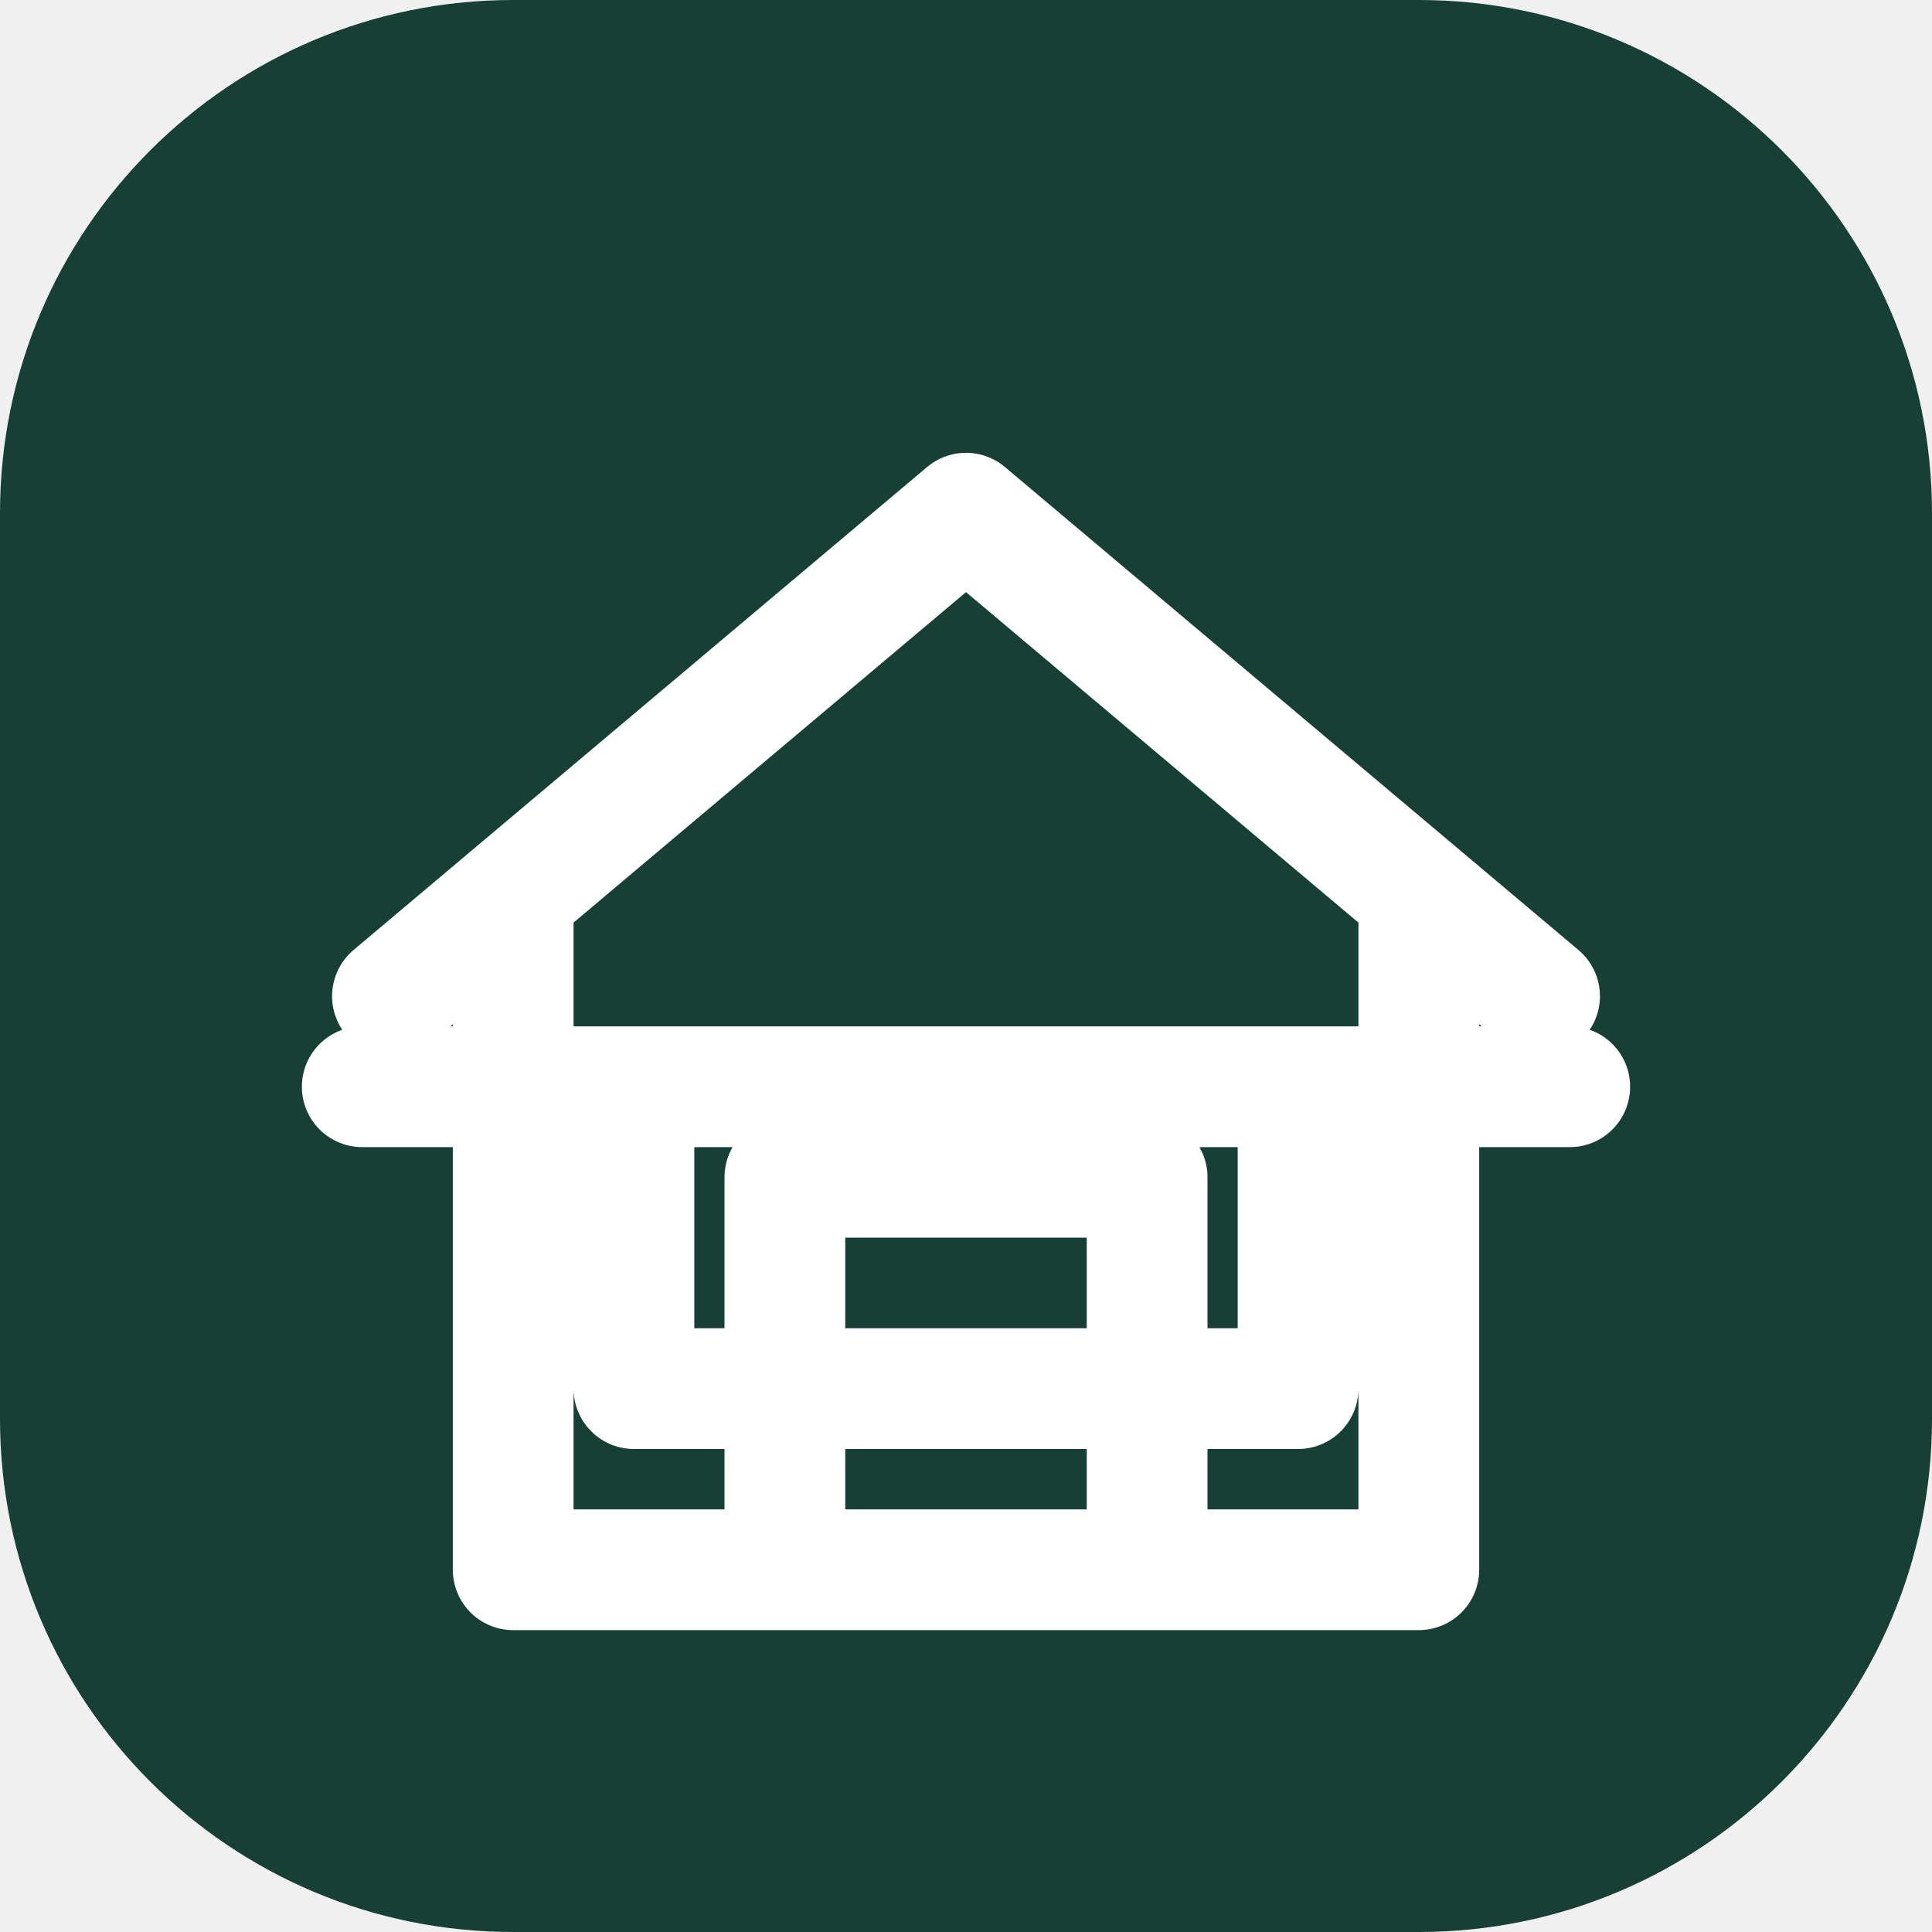
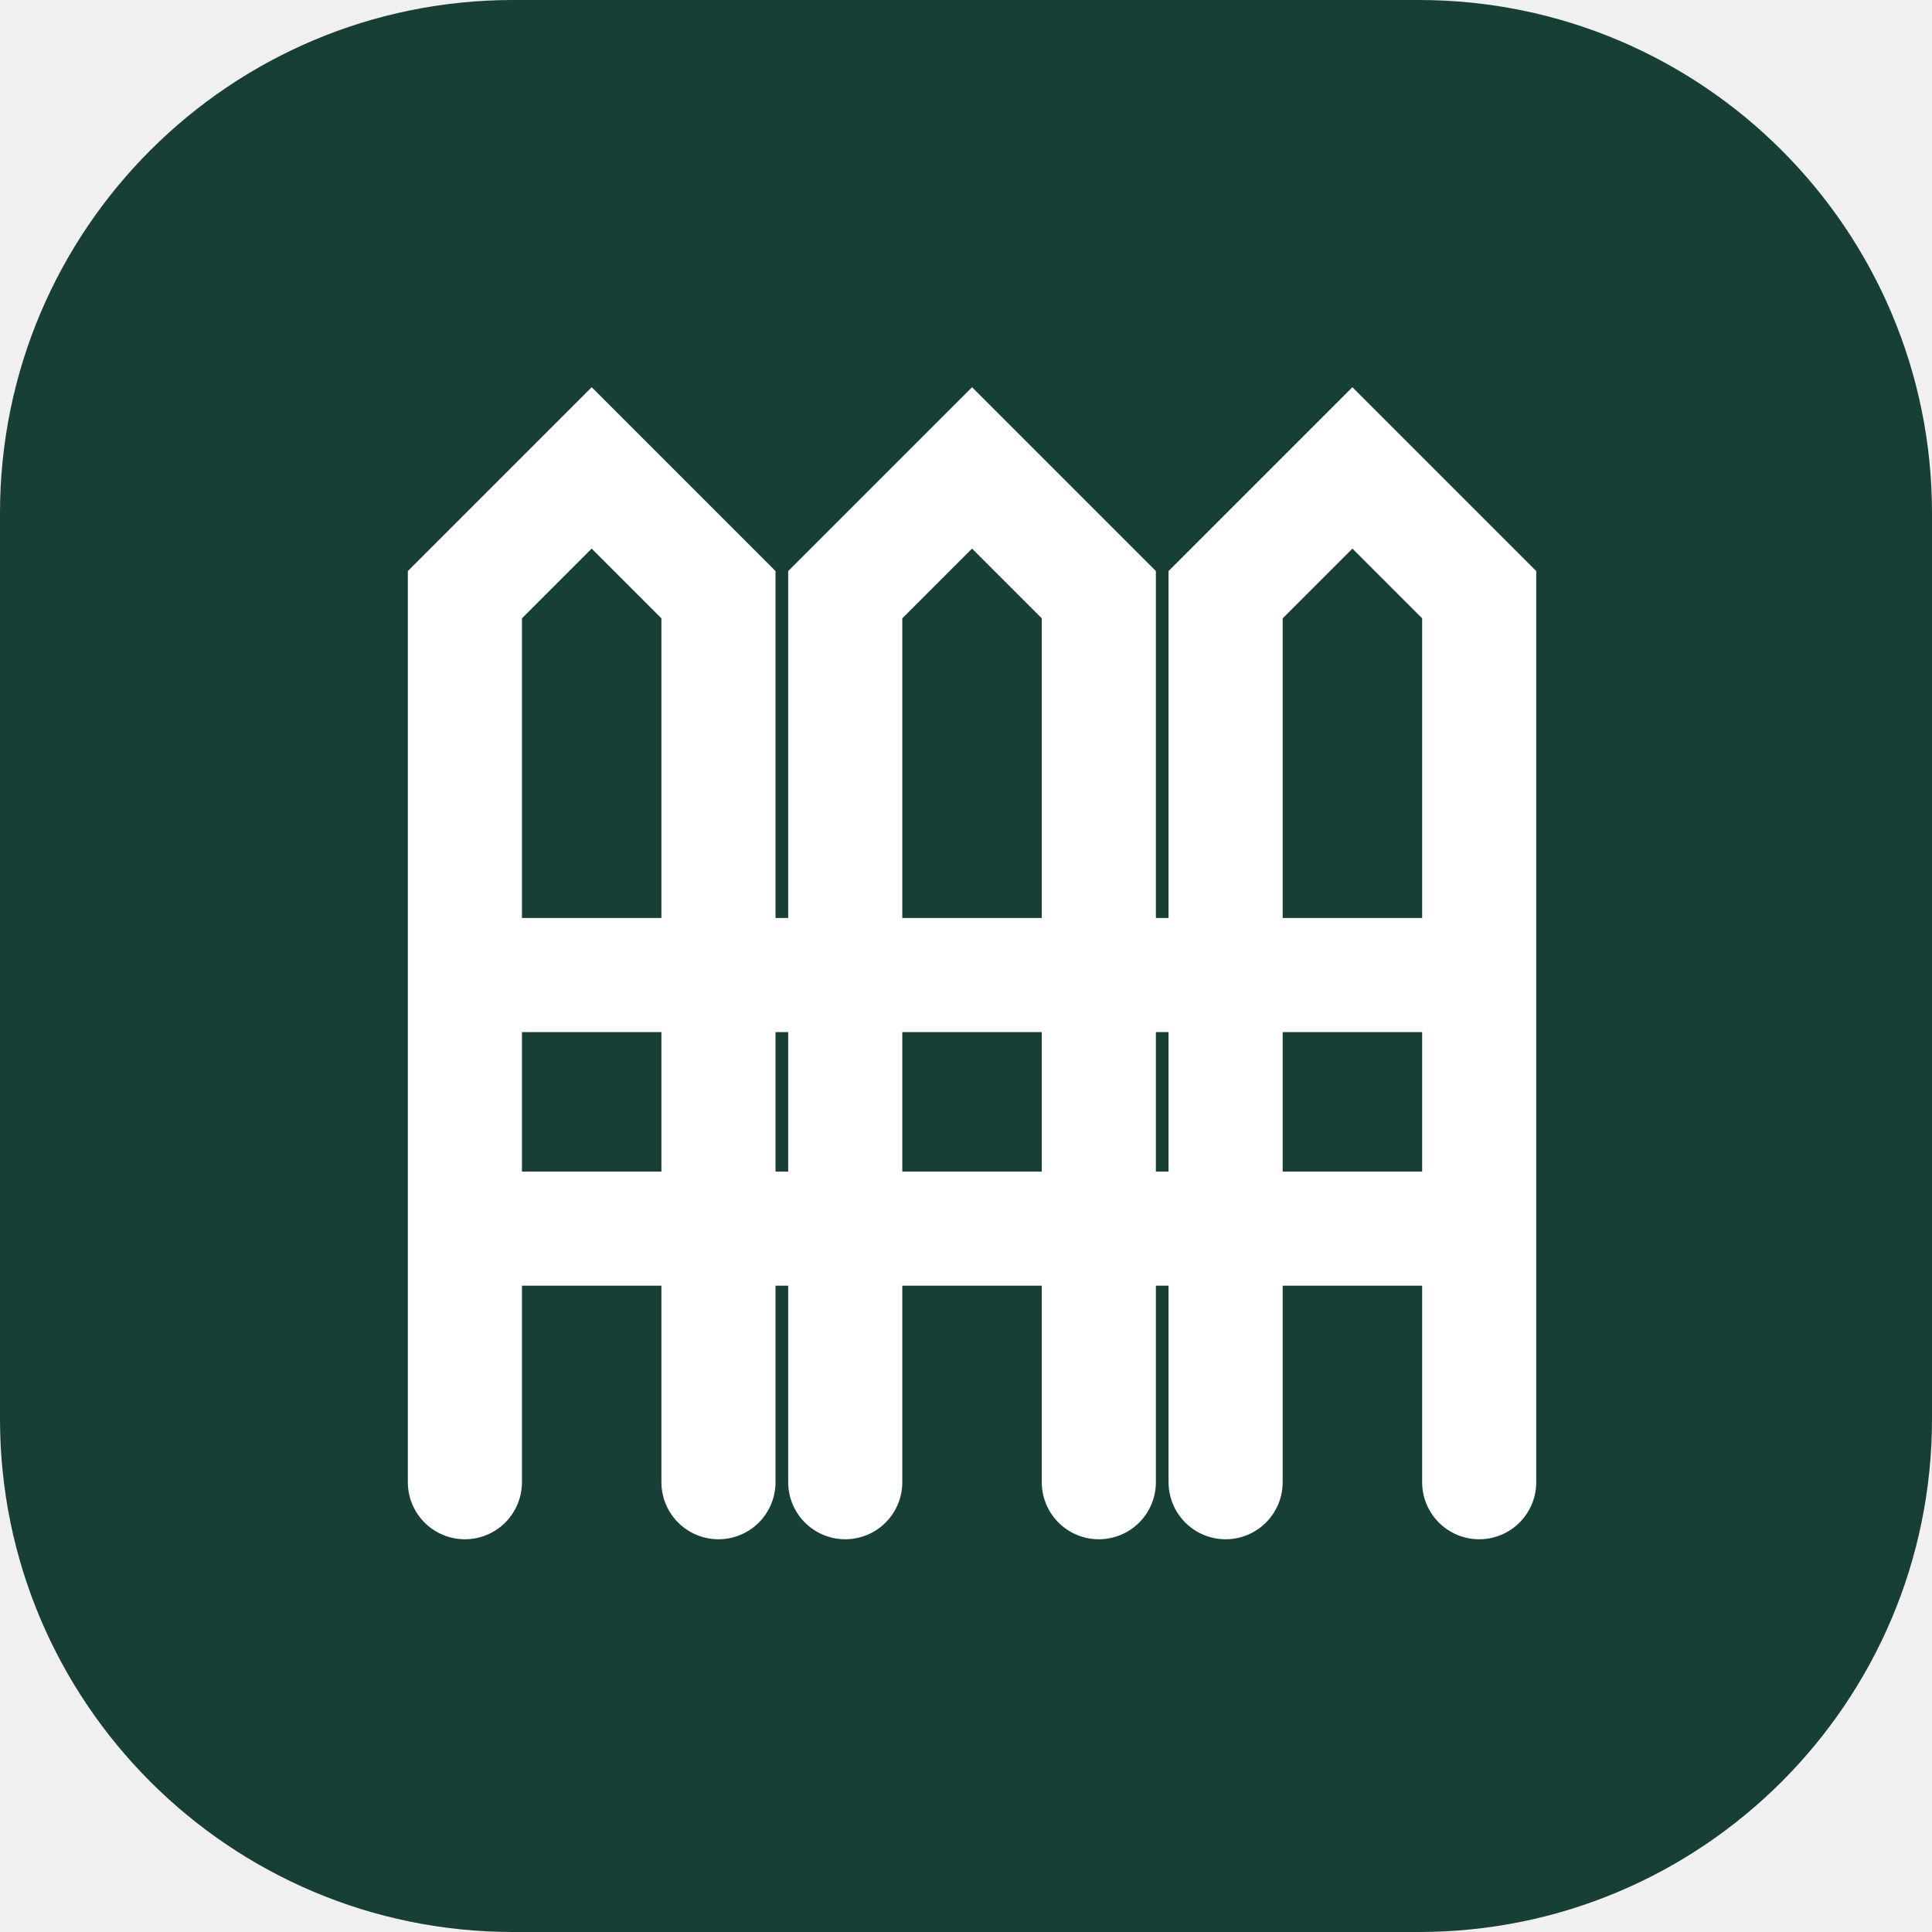
<svg xmlns="http://www.w3.org/2000/svg" viewBox="0 0 64 64">
  <rect width="64" height="64" rx="17" fill="#183f35" />
-   <g fill="none" stroke="#fff" stroke-linecap="round" stroke-linejoin="round">
-     <path d="M13 33 32 17l19 16M17 30v22h30V30M26 52V39h12v13M12 36h40M21 36v10h22V36" stroke-width="4" />
+   <g transform="translate(7 5) scale(2.1)" fill="none" stroke="#fff" stroke-width="1.8" stroke-linecap="round">
+     <path d="M4 21V7l2-2 2 2v14M10 21V7l2-2 2 2v14M16 21V7l2-2 2 2v14M4 13h16M4 17h16" />
  </g>
</svg>
